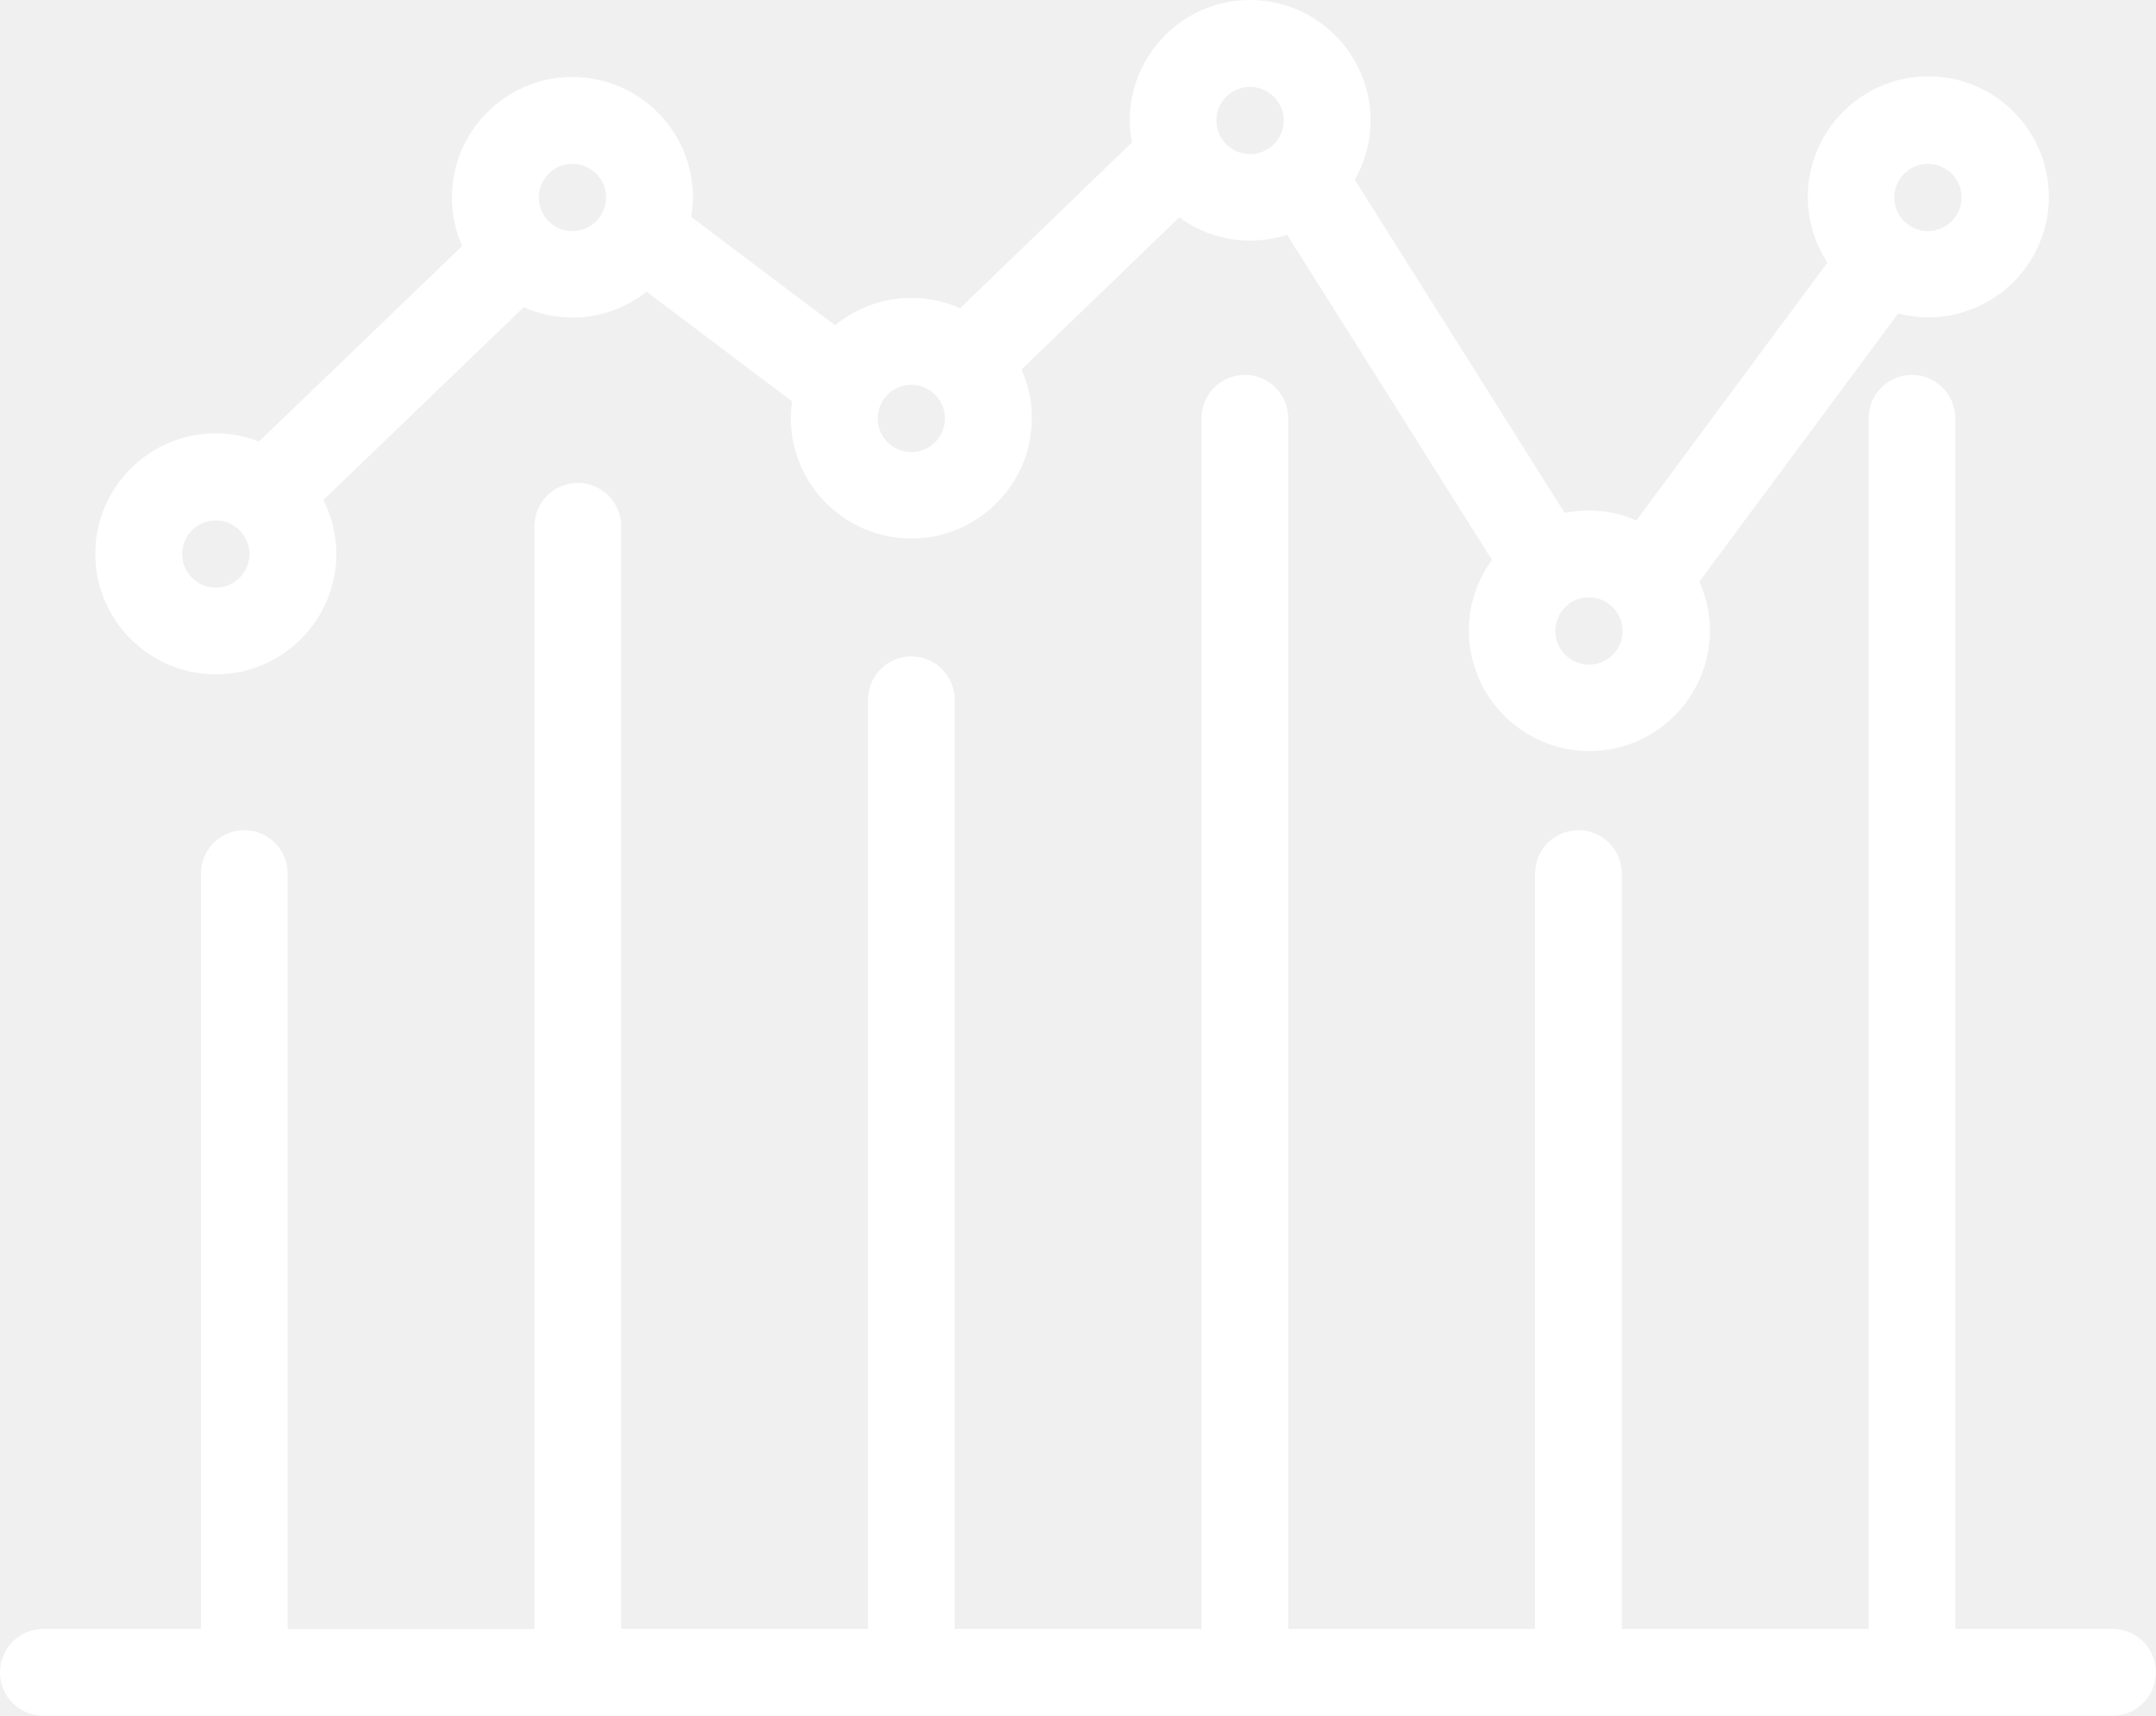
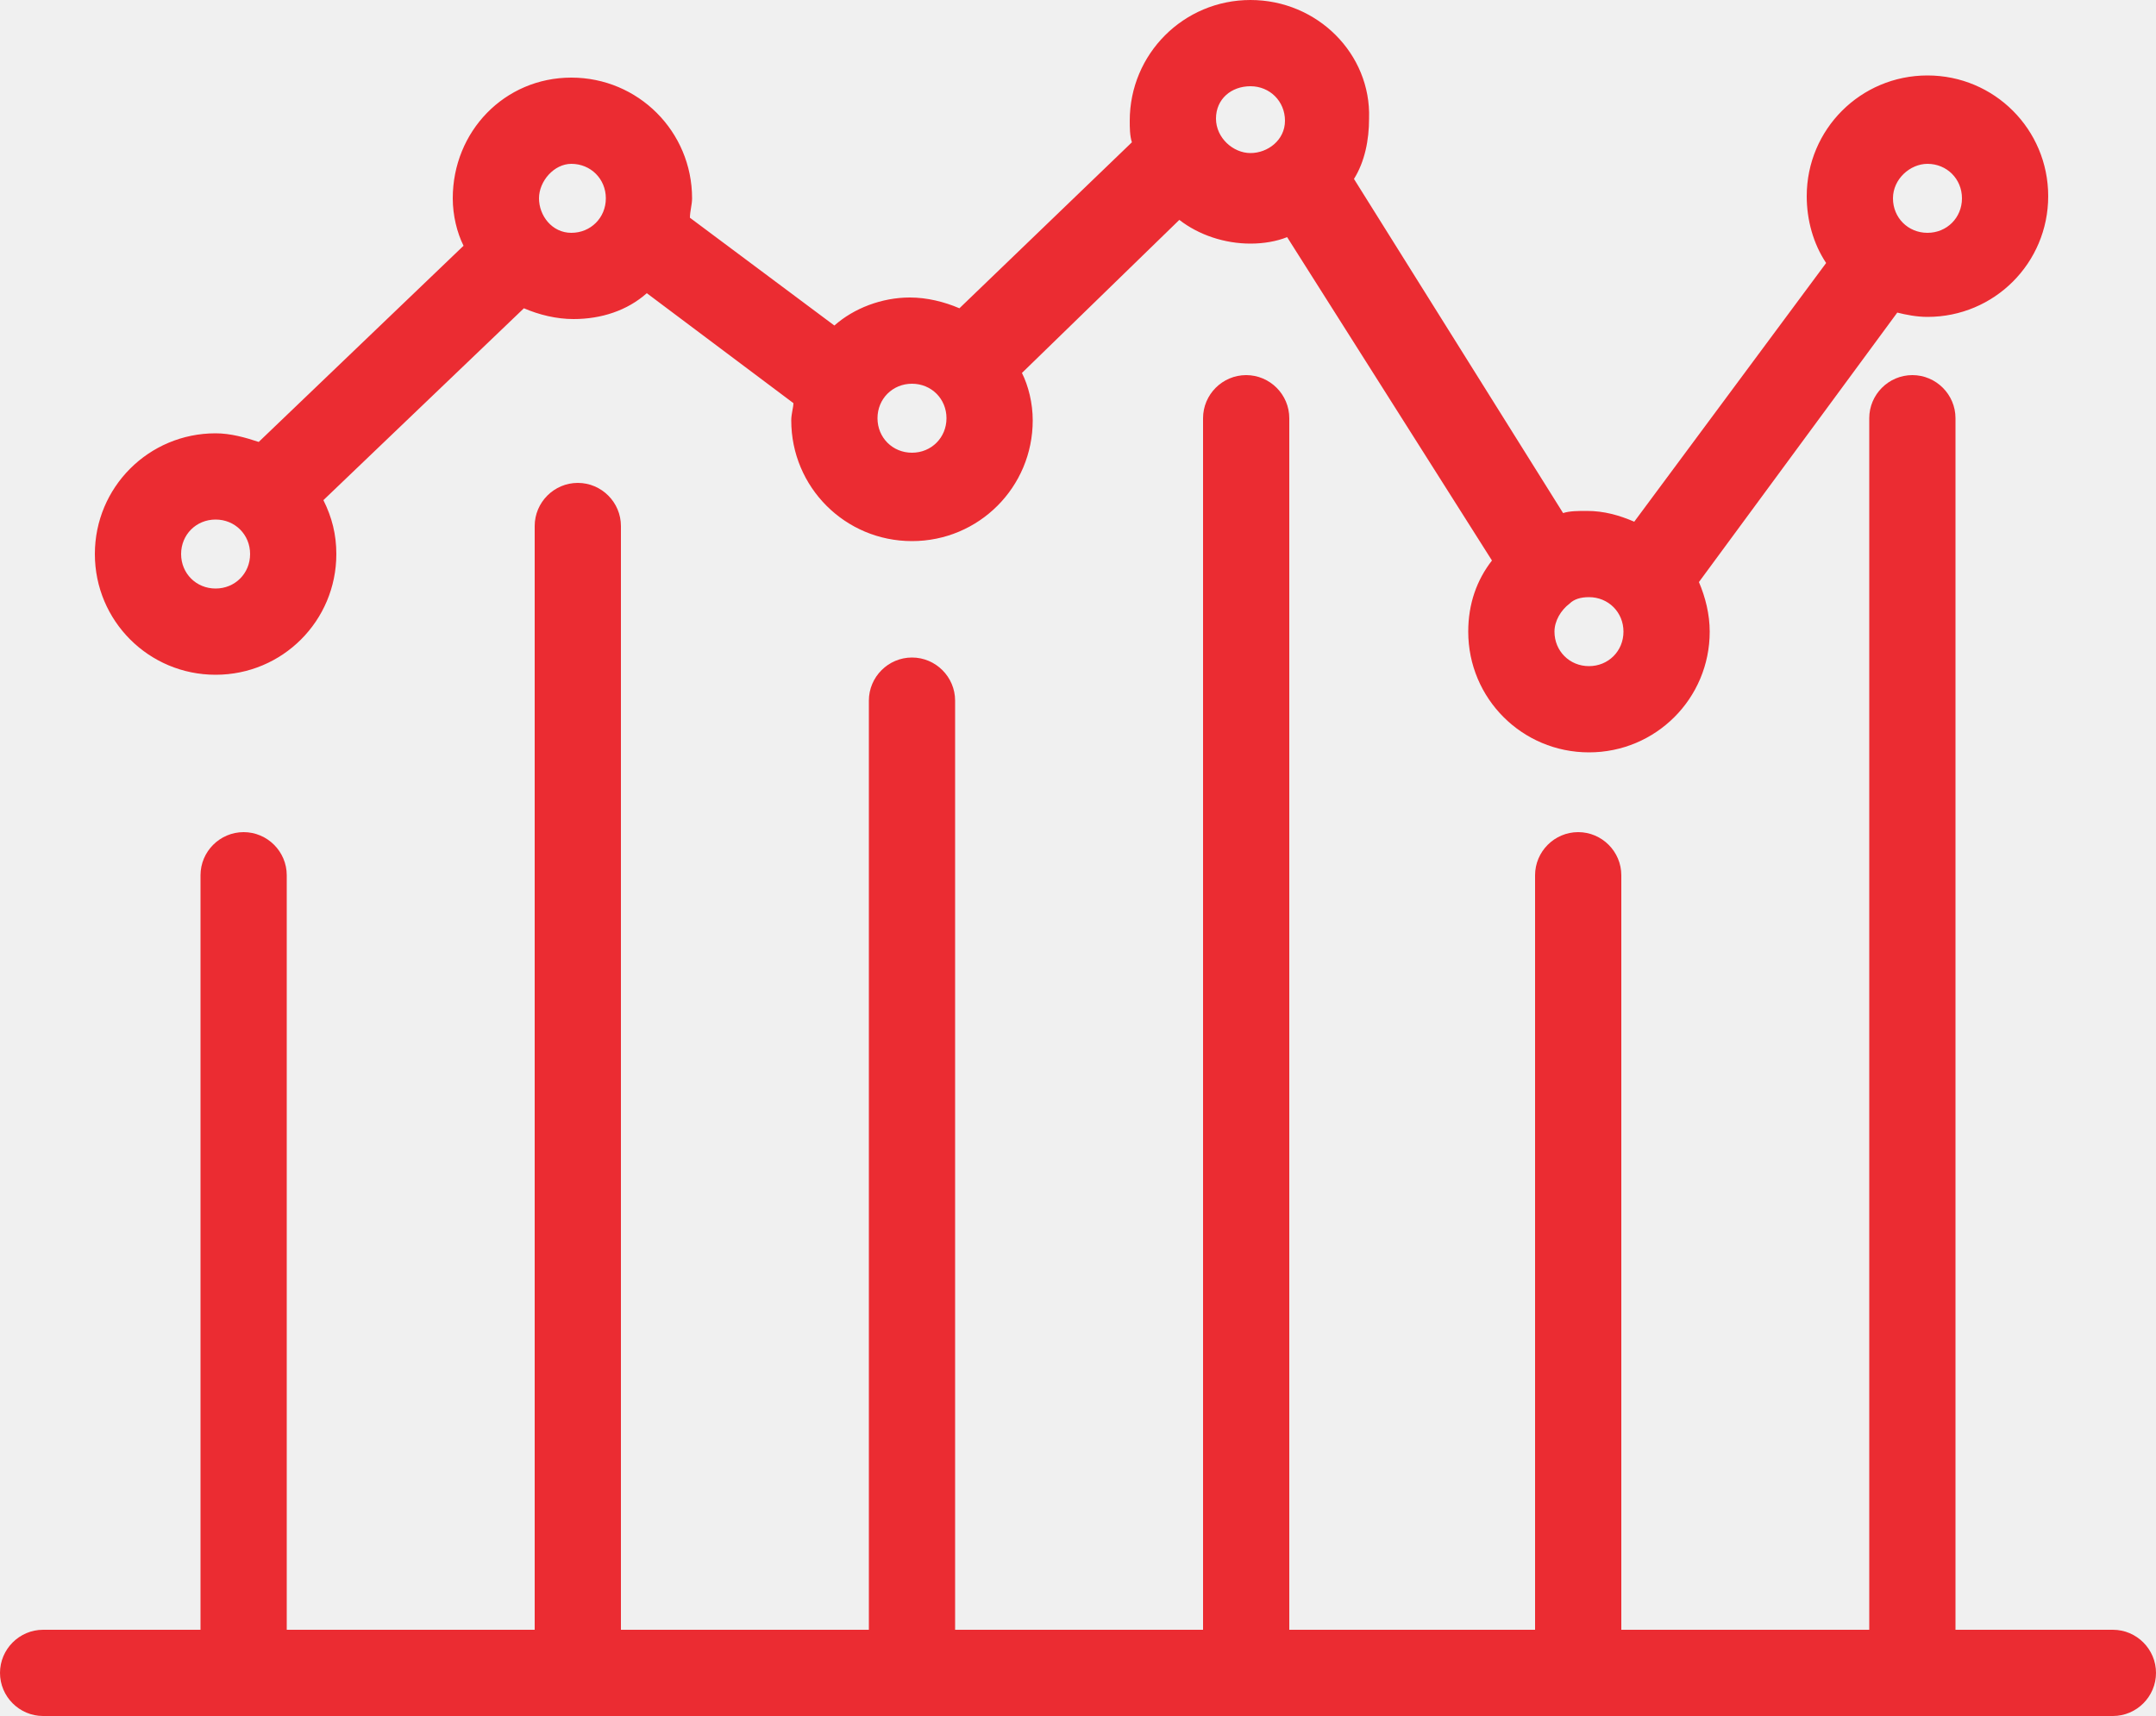
- <svg xmlns="http://www.w3.org/2000/svg" version="1.1" id="Layer_1" x="0px" y="0px" viewBox="0 0 100 79.59" style="enable-background:new 0 0 100 79.59;" xml:space="preserve">
+ <svg xmlns="http://www.w3.org/2000/svg" version="1.1" id="Layer_1" x="0px" y="0px" viewBox="0 0 100 79.6" style="enable-background:new 0 0 100 79.6;" xml:space="preserve">
  <style type="text/css">
- 	.st0{fill:#FFFFFF;}
+ 	.st0{fill:#EB2C32;}
</style>
  <g>
    <g>
-       <path class="st0" d="M10.01,31.28c3.08,0,5.59-2.51,5.59-5.59c0-0.9-0.22-1.74-0.6-2.5l9.29-8.94c0.69,0.31,1.45,0.48,2.26,0.48    c1.3,0,2.49-0.45,3.44-1.2l6.75,5.09c-0.04,0.25-0.06,0.51-0.06,0.77c0,3.08,2.51,5.59,5.59,5.59c3.08,0,5.59-2.51,5.59-5.59    c0-0.8-0.17-1.56-0.48-2.25l7.32-7.06c0.92,0.68,2.06,1.08,3.29,1.08c0.6,0,1.17-0.1,1.71-0.27l9.5,15.08    c-0.67,0.92-1.07,2.05-1.07,3.28c0,3.08,2.51,5.59,5.59,5.59c3.08,0,5.59-2.51,5.59-5.59c0-0.81-0.18-1.57-0.49-2.27l9.22-12.44    c0.45,0.12,0.91,0.18,1.4,0.18c3.08,0,5.59-2.51,5.59-5.59s-2.51-5.59-5.59-5.59c-3.08,0-5.59,2.51-5.59,5.59    c0,1.13,0.34,2.18,0.91,3.05L75.9,24.14c-0.68-0.29-1.42-0.46-2.2-0.46c-0.39,0-0.76,0.04-1.13,0.11L62.84,8.34    c0.46-0.81,0.73-1.75,0.73-2.75c0-3.08-2.51-5.59-5.59-5.59C54.9,0,52.4,2.51,52.4,5.59c0,0.35,0.04,0.69,0.1,1.02l-7.97,7.69    c-0.69-0.31-1.45-0.48-2.26-0.48c-1.34,0-2.57,0.48-3.54,1.27l-6.67-5.03c0.05-0.29,0.08-0.59,0.08-0.9    c0-3.08-2.51-5.59-5.59-5.59s-5.59,2.51-5.59,5.59c0,0.8,0.17,1.56,0.48,2.25l-9.43,9.07c-0.62-0.24-1.29-0.38-2-0.38    c-3.08,0-5.59,2.51-5.59,5.59S6.93,31.28,10.01,31.28z M89.42,7.6c0.86,0,1.56,0.7,1.56,1.56c0,0.86-0.7,1.56-1.56,1.56    c-0.86,0-1.56-0.7-1.56-1.56C87.86,8.3,88.56,7.6,89.42,7.6z M75.26,29.27c0,0.86-0.7,1.56-1.56,1.56c-0.86,0-1.56-0.7-1.56-1.56    c0-0.53,0.27-1.01,0.68-1.29c0,0,0,0,0,0c0,0,0.01,0,0.01-0.01c0.25-0.17,0.54-0.26,0.86-0.26    C74.56,27.71,75.26,28.41,75.26,29.27z M57.98,4.03c0.86,0,1.56,0.7,1.56,1.56s-0.7,1.56-1.56,1.56s-1.56-0.7-1.56-1.56    S57.12,4.03,57.98,4.03z M42.27,17.85c0.86,0,1.56,0.7,1.56,1.56c0,0.86-0.7,1.56-1.56,1.56c-0.86,0-1.56-0.7-1.56-1.56    C40.71,18.55,41.41,17.85,42.27,17.85z M26.55,7.6c0.86,0,1.56,0.7,1.56,1.56c0,0.86-0.7,1.56-1.56,1.56s-1.56-0.7-1.56-1.56    C24.99,8.3,25.69,7.6,26.55,7.6z M10.01,24.14c0.86,0,1.56,0.7,1.56,1.56s-0.7,1.56-1.56,1.56c-0.86,0-1.56-0.7-1.56-1.56    S9.15,24.14,10.01,24.14z" />
+       <path class="st0" d="M10,31.3c3.1,0,5.6-2.5,5.6-5.6c0-0.9-0.2-1.7-0.6-2.5l9.3-8.9c0.7,0.3,1.5,0.5,2.3,0.5    c1.3,0,2.5-0.4,3.4-1.2l6.8,5.1c0,0.2-0.1,0.5-0.1,0.8c0,3.1,2.5,5.6,5.6,5.6c3.1,0,5.6-2.5,5.6-5.6c0-0.8-0.2-1.6-0.5-2.2    l7.3-7.1c0.9,0.7,2.1,1.1,3.3,1.1c0.6,0,1.2-0.1,1.7-0.3L69.2,26c-0.7,0.9-1.1,2-1.1,3.3c0,3.1,2.5,5.6,5.6,5.6s5.6-2.5,5.6-5.6    c0-0.8-0.2-1.6-0.5-2.3L88,14.5c0.4,0.1,0.9,0.2,1.4,0.2c3.1,0,5.6-2.5,5.6-5.6s-2.5-5.6-5.6-5.6c-3.1,0-5.6,2.5-5.6,5.6    c0,1.1,0.3,2.2,0.9,3.1l-8.9,12c-0.7-0.3-1.4-0.5-2.2-0.5c-0.4,0-0.8,0-1.1,0.1L62.8,8.3c0.5-0.8,0.7-1.8,0.7-2.8    C63.6,2.5,61.1,0,58,0c-3.1,0-5.6,2.5-5.6,5.6c0,0.3,0,0.7,0.1,1l-8,7.7c-0.7-0.3-1.5-0.5-2.3-0.5c-1.3,0-2.6,0.5-3.5,1.3l-6.7-5    c0-0.3,0.1-0.6,0.1-0.9c0-3.1-2.5-5.6-5.6-5.6S21,6.1,21,9.2c0,0.8,0.2,1.6,0.5,2.2L12,20.5c-0.6-0.2-1.3-0.4-2-0.4    c-3.1,0-5.6,2.5-5.6,5.6S6.9,31.3,10,31.3z M89.4,7.6c0.9,0,1.6,0.7,1.6,1.6s-0.7,1.6-1.6,1.6s-1.6-0.7-1.6-1.6S88.6,7.6,89.4,7.6    z M75.3,29.3c0,0.9-0.7,1.6-1.6,1.6s-1.6-0.7-1.6-1.6c0-0.5,0.3-1,0.7-1.3l0,0c0,0,0,0,0,0c0.2-0.2,0.5-0.3,0.9-0.3    C74.6,27.7,75.3,28.4,75.3,29.3z M58,4c0.9,0,1.6,0.7,1.6,1.6S58.8,7.1,58,7.1s-1.6-0.7-1.6-1.6S57.1,4,58,4z M42.3,17.8    c0.9,0,1.6,0.7,1.6,1.6c0,0.9-0.7,1.6-1.6,1.6s-1.6-0.7-1.6-1.6C40.7,18.5,41.4,17.8,42.3,17.8z M26.5,7.6c0.9,0,1.6,0.7,1.6,1.6    s-0.7,1.6-1.6,1.6S25,10,25,9.2S25.7,7.6,26.5,7.6z M10,24.1c0.9,0,1.6,0.7,1.6,1.6s-0.7,1.6-1.6,1.6s-1.6-0.7-1.6-1.6    S9.1,24.1,10,24.1z" />
    </g>
    <g>
-       <path class="st0" d="M97.99,75.56h-7.3V19.4c0-1.11-0.9-2.01-2.01-2.01c-1.11,0-2.01,0.9-2.01,2.01v56.16H75.22V40.52    c0-1.11-0.9-2.01-2.01-2.01c-1.11,0-2.01,0.9-2.01,2.01v35.04H59.75V19.4c0-1.11-0.9-2.01-2.01-2.01s-2.01,0.9-2.01,2.01v56.16    H44.28v-43.1c0-1.11-0.9-2.01-2.01-2.01s-2.01,0.9-2.01,2.01v43.1H28.81V24.41c0-1.11-0.9-2.01-2.01-2.01s-2.01,0.9-2.01,2.01    v51.16H13.34V40.52c0-1.11-0.9-2.01-2.01-2.01s-2.01,0.9-2.01,2.01v35.04h-7.3C0.9,75.56,0,76.46,0,77.58    c0,1.11,0.9,2.01,2.01,2.01h95.97c1.11,0,2.01-0.9,2.01-2.01C100,76.46,99.1,75.56,97.99,75.56z" />
+       <path class="st0" d="M98,75.6h-7.3V19.4c0-1.1-0.9-2-2-2s-2,0.9-2,2v56.2H75.2v-35c0-1.1-0.9-2-2-2s-2,0.9-2,2v35H59.8V19.4    c0-1.1-0.9-2-2-2s-2,0.9-2,2v56.2H44.3V32.5c0-1.1-0.9-2-2-2s-2,0.9-2,2v43.1H28.8V24.4c0-1.1-0.9-2-2-2s-2,0.9-2,2v51.2H13.3v-35    c0-1.1-0.9-2-2-2s-2,0.9-2,2v35H2c-1.1,0-2,0.9-2,2c0,1.1,0.9,2,2,2h96c1.1,0,2-0.9,2-2C100,76.5,99.1,75.6,98,75.6z" />
    </g>
  </g>
</svg>
